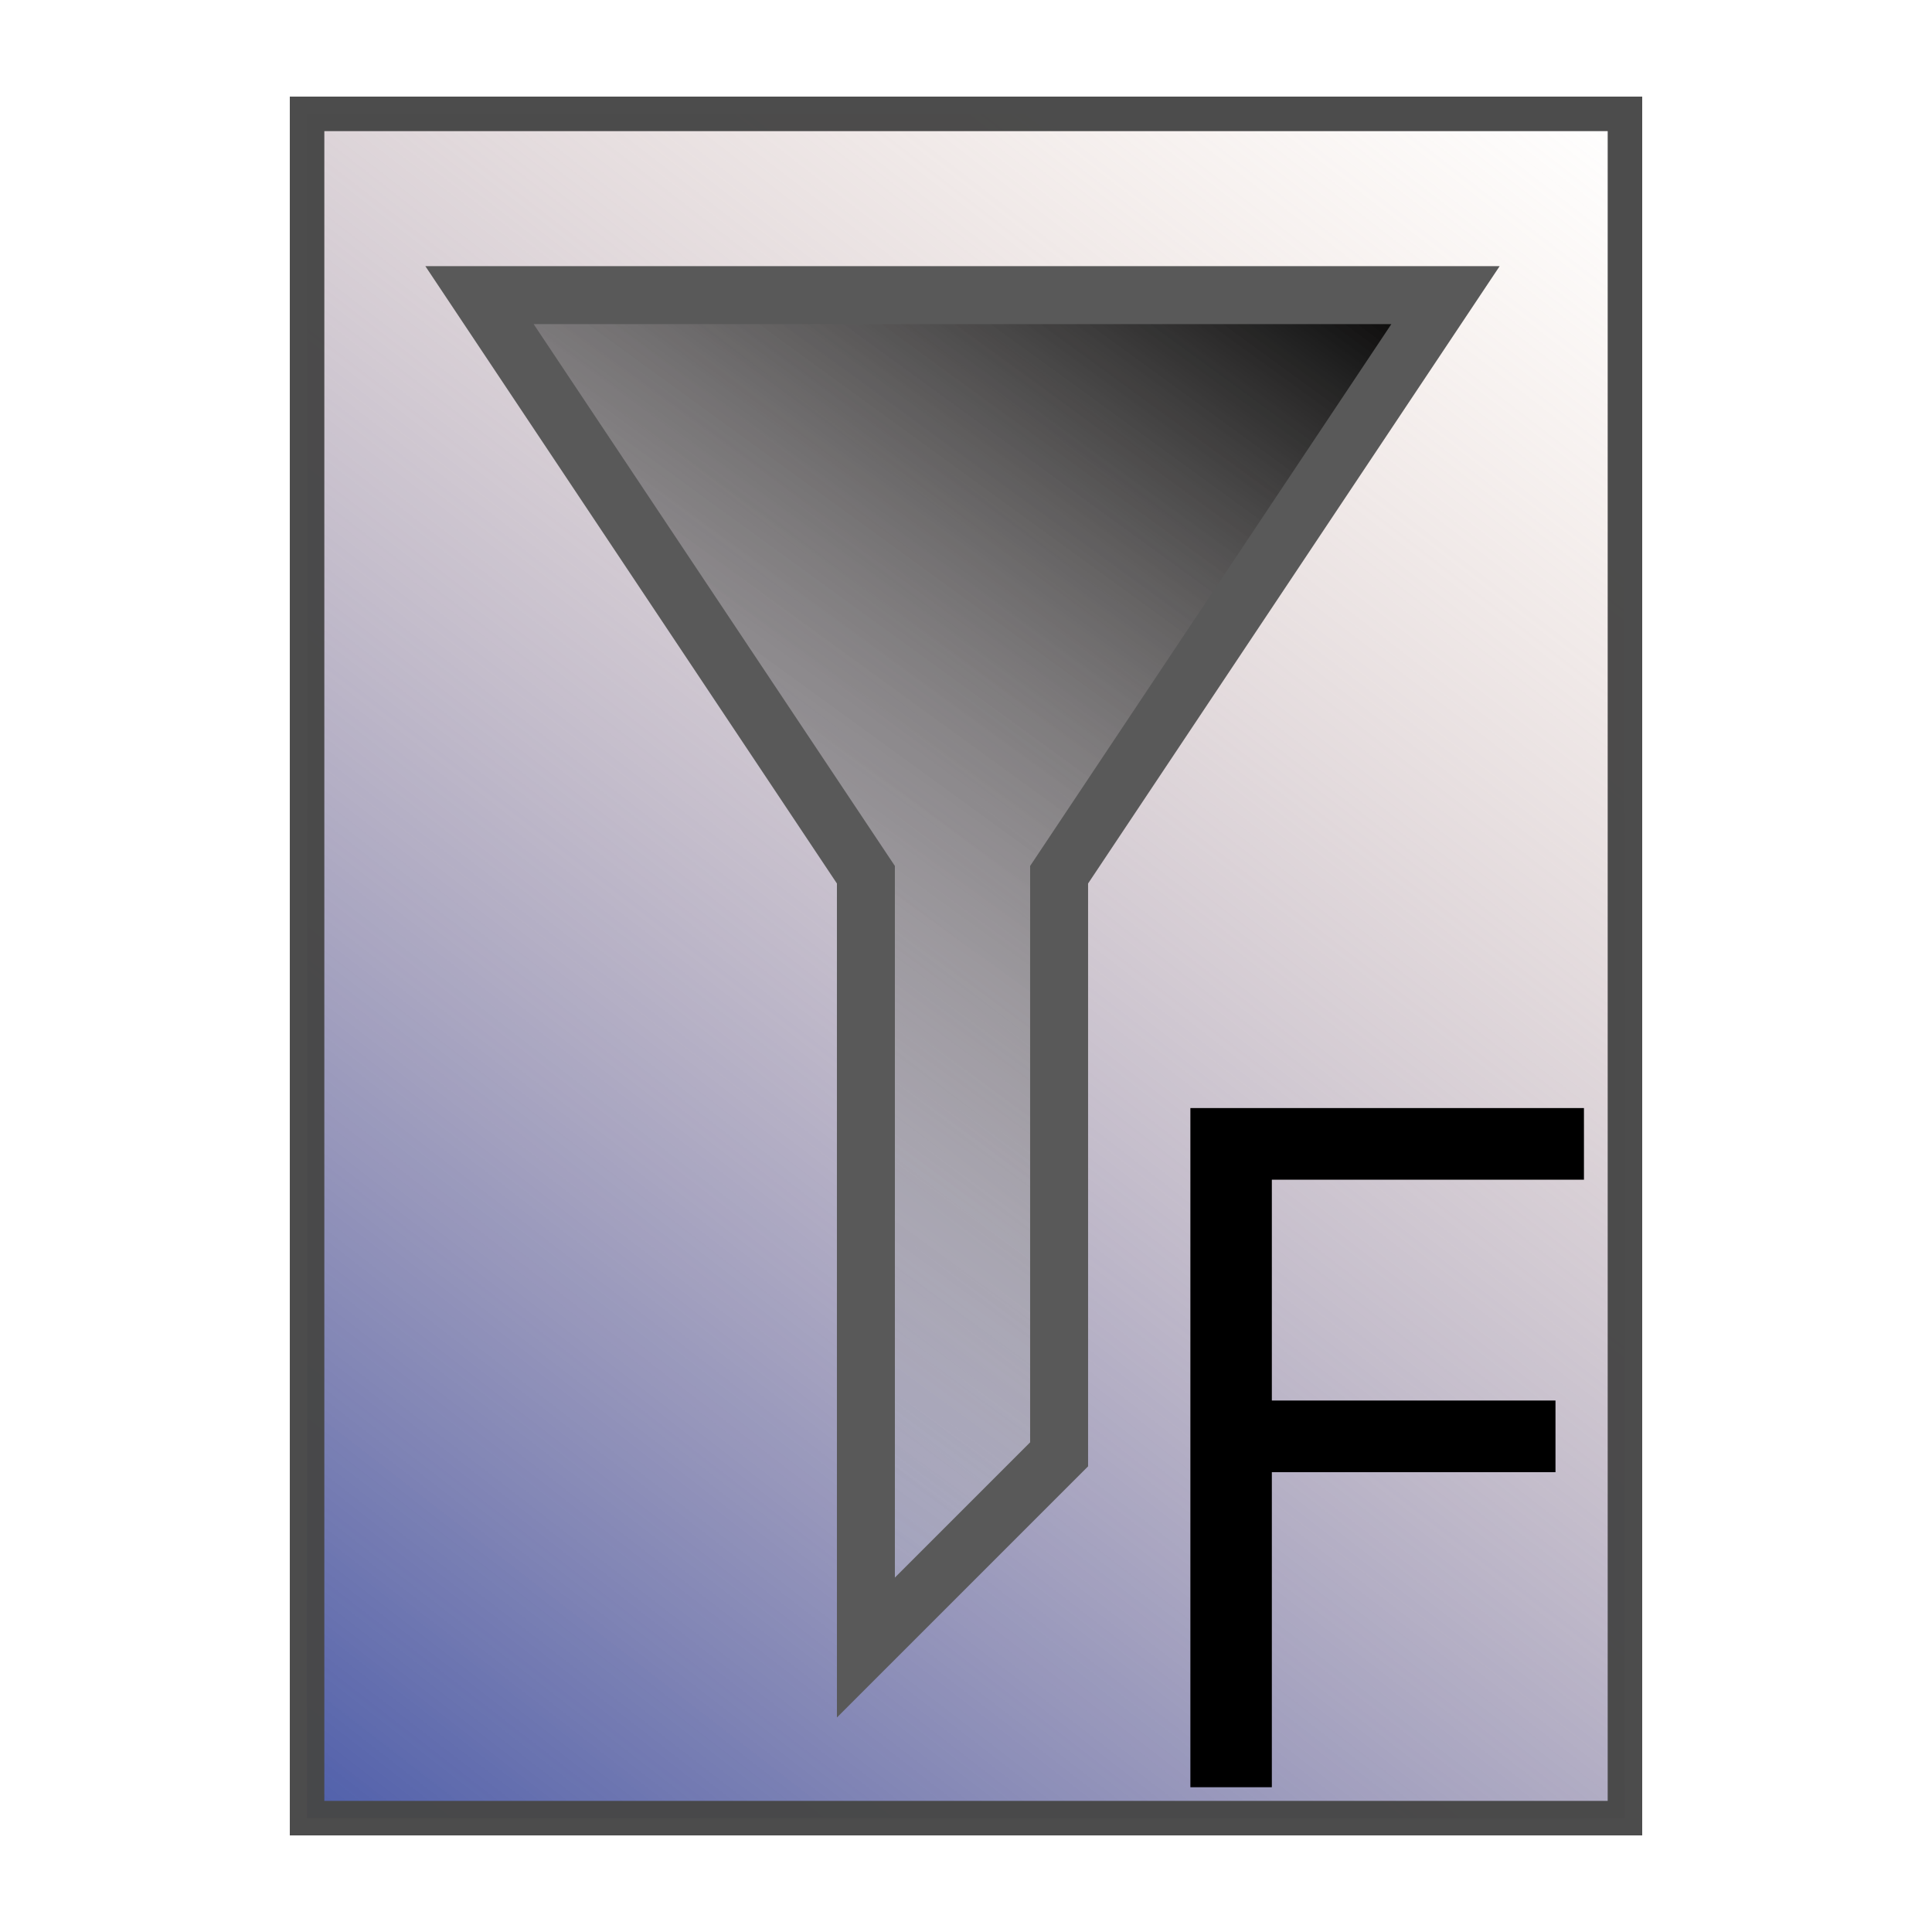
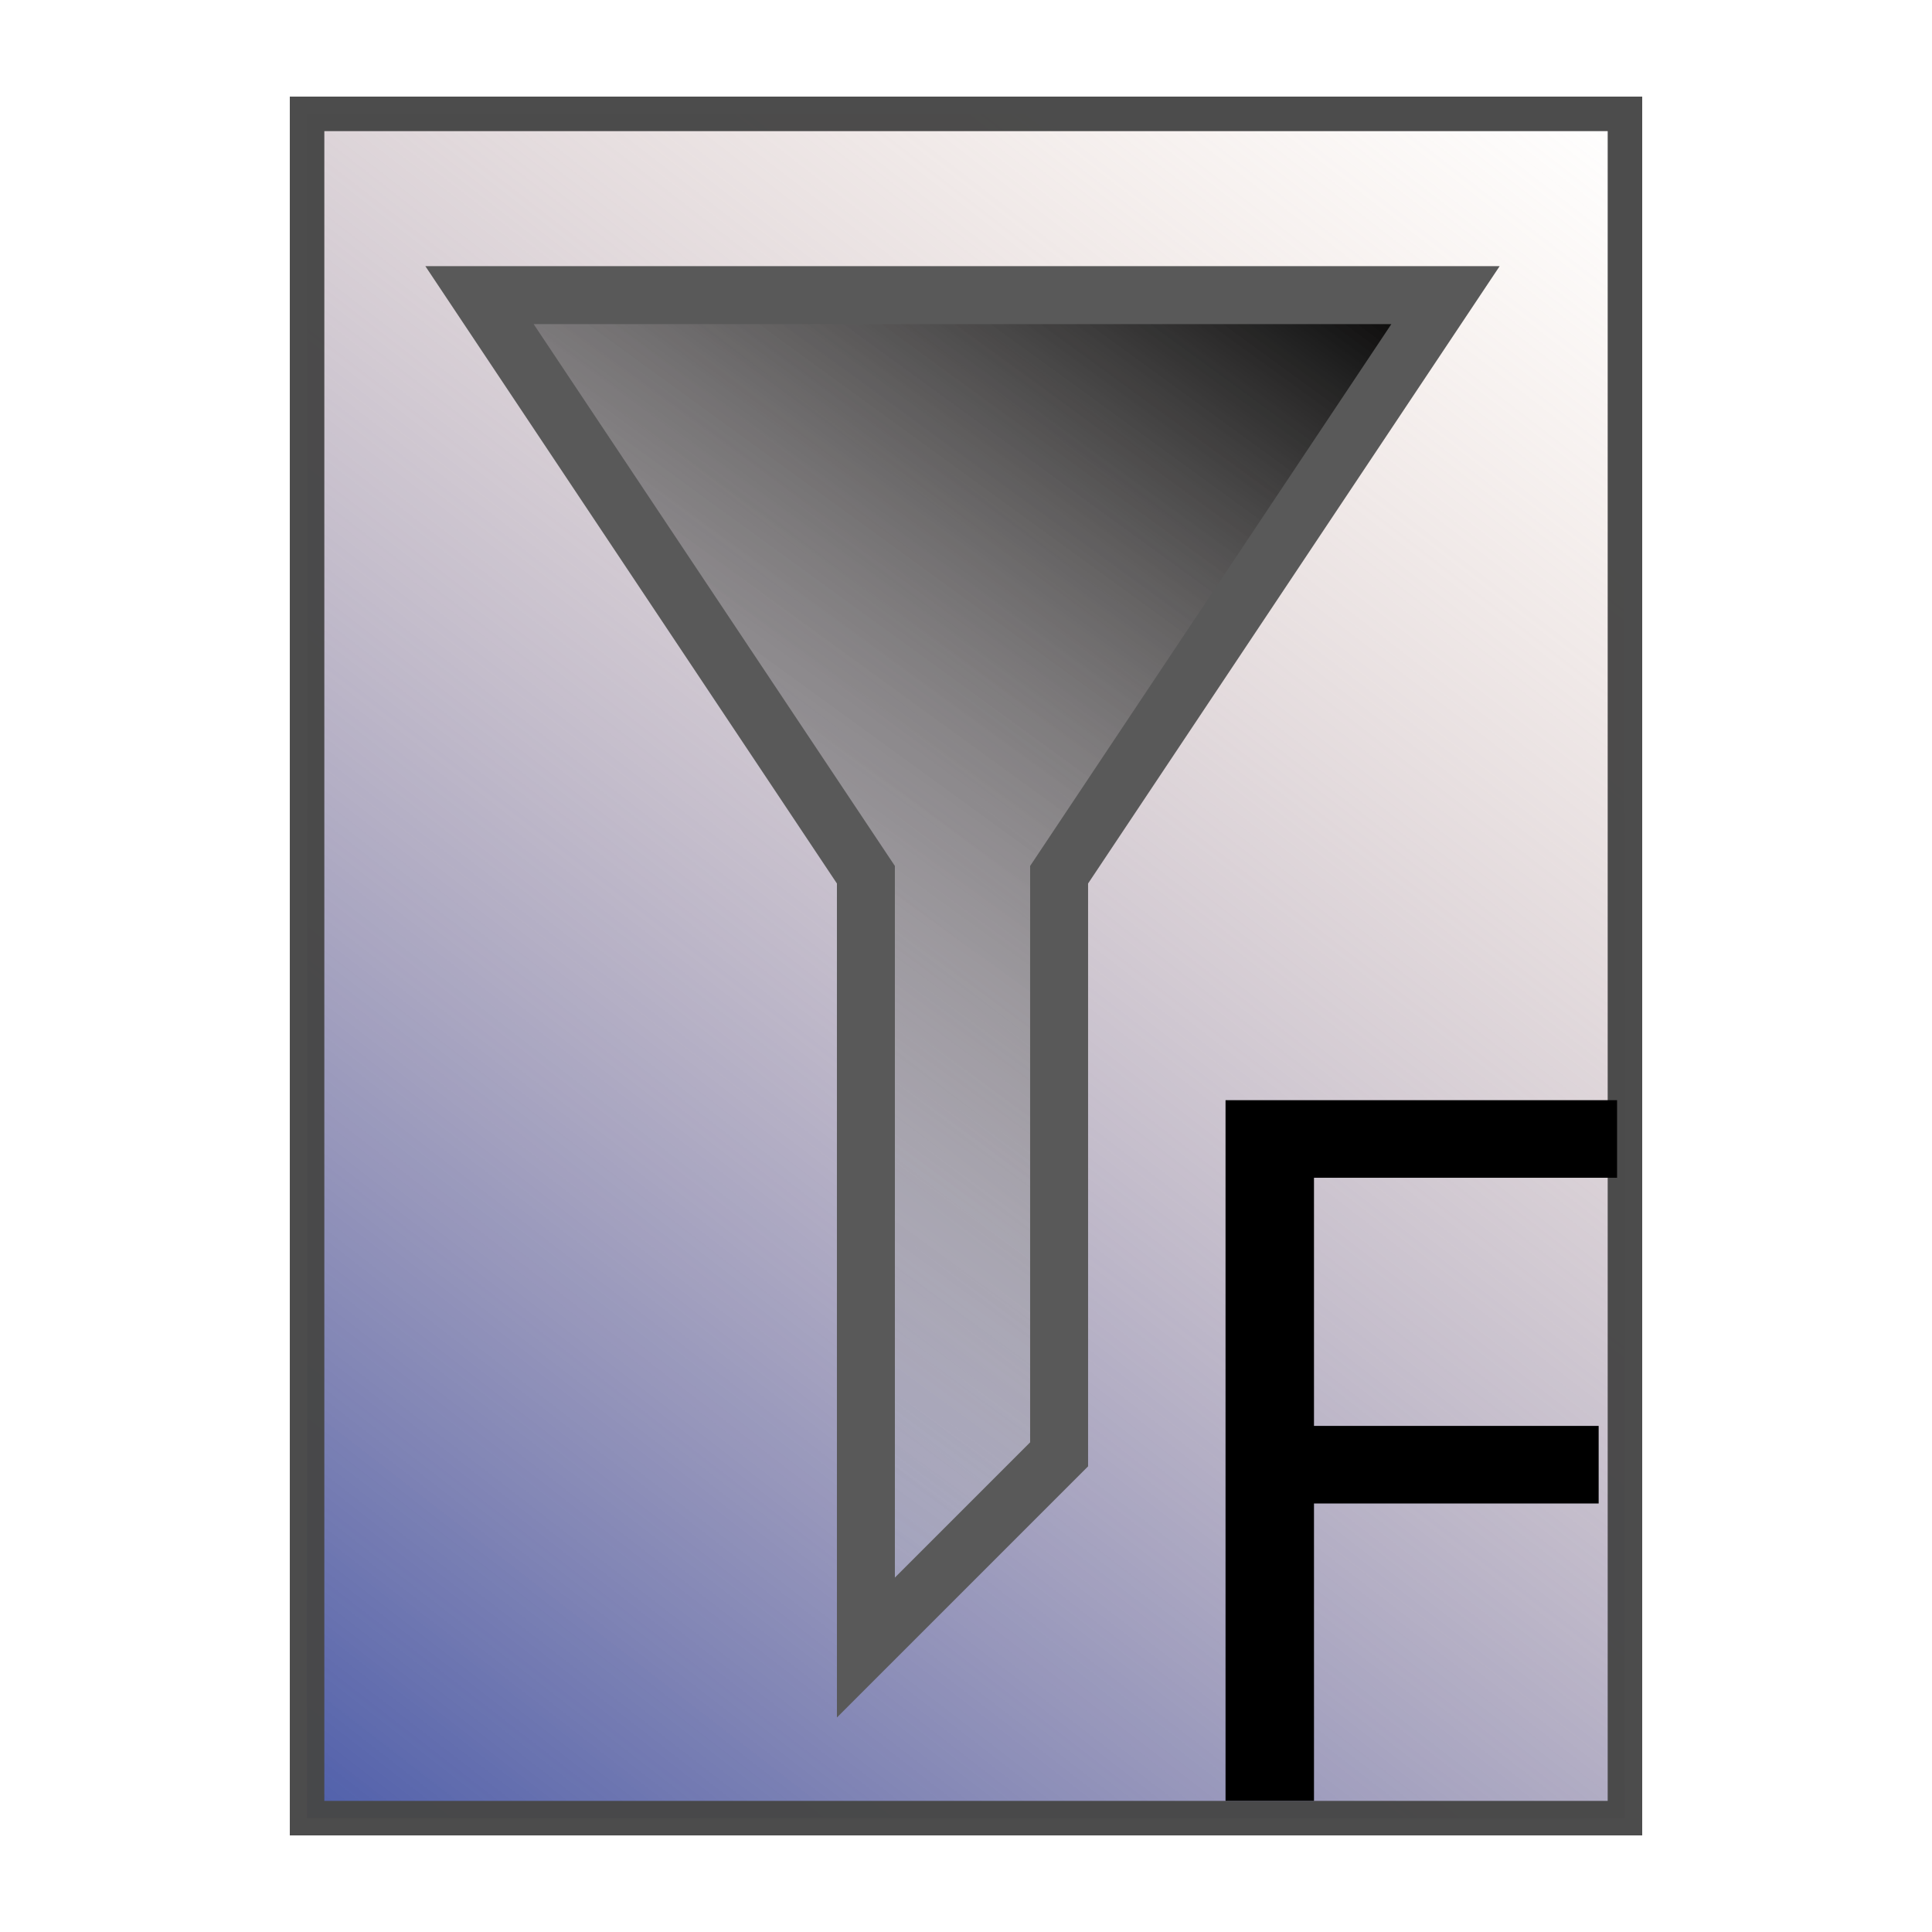
<svg xmlns="http://www.w3.org/2000/svg" xmlns:xlink="http://www.w3.org/1999/xlink" width="100mm" height="100mm" viewBox="0 0 100 100" version="1.1" id="svg4517">
  <defs id="defs4511">
    <linearGradient id="linearGradient5821">
      <stop style="stop-color:#f9f9f9;stop-opacity:0.063" offset="0" id="stop5817" />
      <stop style="stop-color:#000000;stop-opacity:1" offset="1" id="stop5819" />
    </linearGradient>
    <linearGradient id="linearGradient5414-8">
      <stop id="stop5515" offset="0" style="stop-color:#4f5fab;stop-opacity:1" />
      <stop id="stop5517" offset="1" style="stop-color:#d7a98e;stop-opacity:0" />
    </linearGradient>
    <linearGradient xlink:href="#linearGradient5414-8" id="linearGradient5416" x1="15.894" y1="291.106" x2="84.106" y2="202.894" gradientUnits="userSpaceOnUse" />
    <linearGradient xlink:href="#linearGradient5821" id="linearGradient5823" x1="22.551" y1="284.15" x2="74.819" y2="212.276" gradientUnits="userSpaceOnUse" />
  </defs>
  <g id="layer1" transform="translate(0,-197)">
    <rect style="fill:url(#linearGradient5416);fill-opacity:1;fill-rule:nonzero;stroke:#474747;stroke-width:1.787;stroke-miterlimit:4;stroke-dasharray:none;stroke-opacity:0.971;opacity:1" id="rect5081" width="68.213" height="88.213" x="15.894" y="202.894" />
-     <g aria-label="F" transform="matrix(0.2645833,0,0,0.2645833,-53.45104,202.4856)" style="font-style:normal;font-weight:normal;font-size:40px;line-height:25px;font-family:sans-serif;letter-spacing:0px;word-spacing:0px;fill:#000000;fill-opacity:1;stroke:none;stroke-width:1px;stroke-linecap:butt;stroke-linejoin:miter;stroke-opacity:1" id="flowRoot5418">
-       <path d="m 450.828,210.05 h 61.056 v -14.016 h -76.992 v 132.864 h 15.936 v -61.632 h 55.488 v -14.016 h -55.488 z" style="font-style:normal;font-variant:normal;font-weight:normal;font-stretch:normal;font-size:192px;font-family:Cantarell;-inkscape-font-specification:Cantarell;fill:#000000;fill-opacity:1" id="path5829" />
-     </g>
    <path style="fill:url(#linearGradient5823);fill-rule:evenodd;stroke:#595959;stroke-width:3;stroke-linecap:butt;stroke-linejoin:miter;stroke-miterlimit:4;stroke-dasharray:none;stroke-opacity:1;fill-opacity:1" d="m 44.819,242.276 v 40 l 10,-10 v -30 l 20,-30 h -50 z" id="path5813" />
+     <text xml:space="preserve" style="font-style:normal;font-weight:normal;font-size:10.583px;line-height:6.615px;font-family:sans-serif;letter-spacing:0px;word-spacing:0px;fill:#000000;fill-opacity:1;stroke:none;stroke-width:0.265px;stroke-linecap:butt;stroke-linejoin:miter;stroke-opacity:1" x="58.511" y="290.21" id="text4505">
+       <tspan id="tspan4503" x="58.511" y="290.21" style="font-style:normal;font-variant:normal;font-weight:normal;font-stretch:normal;font-size:50.8px;font-family:cantarell;-inkscape-font-specification:cantarell;fill:#000000;fill-opacity:1;stroke-width:0.265px">F</tspan>
+     </text>
  </g>
</svg>
